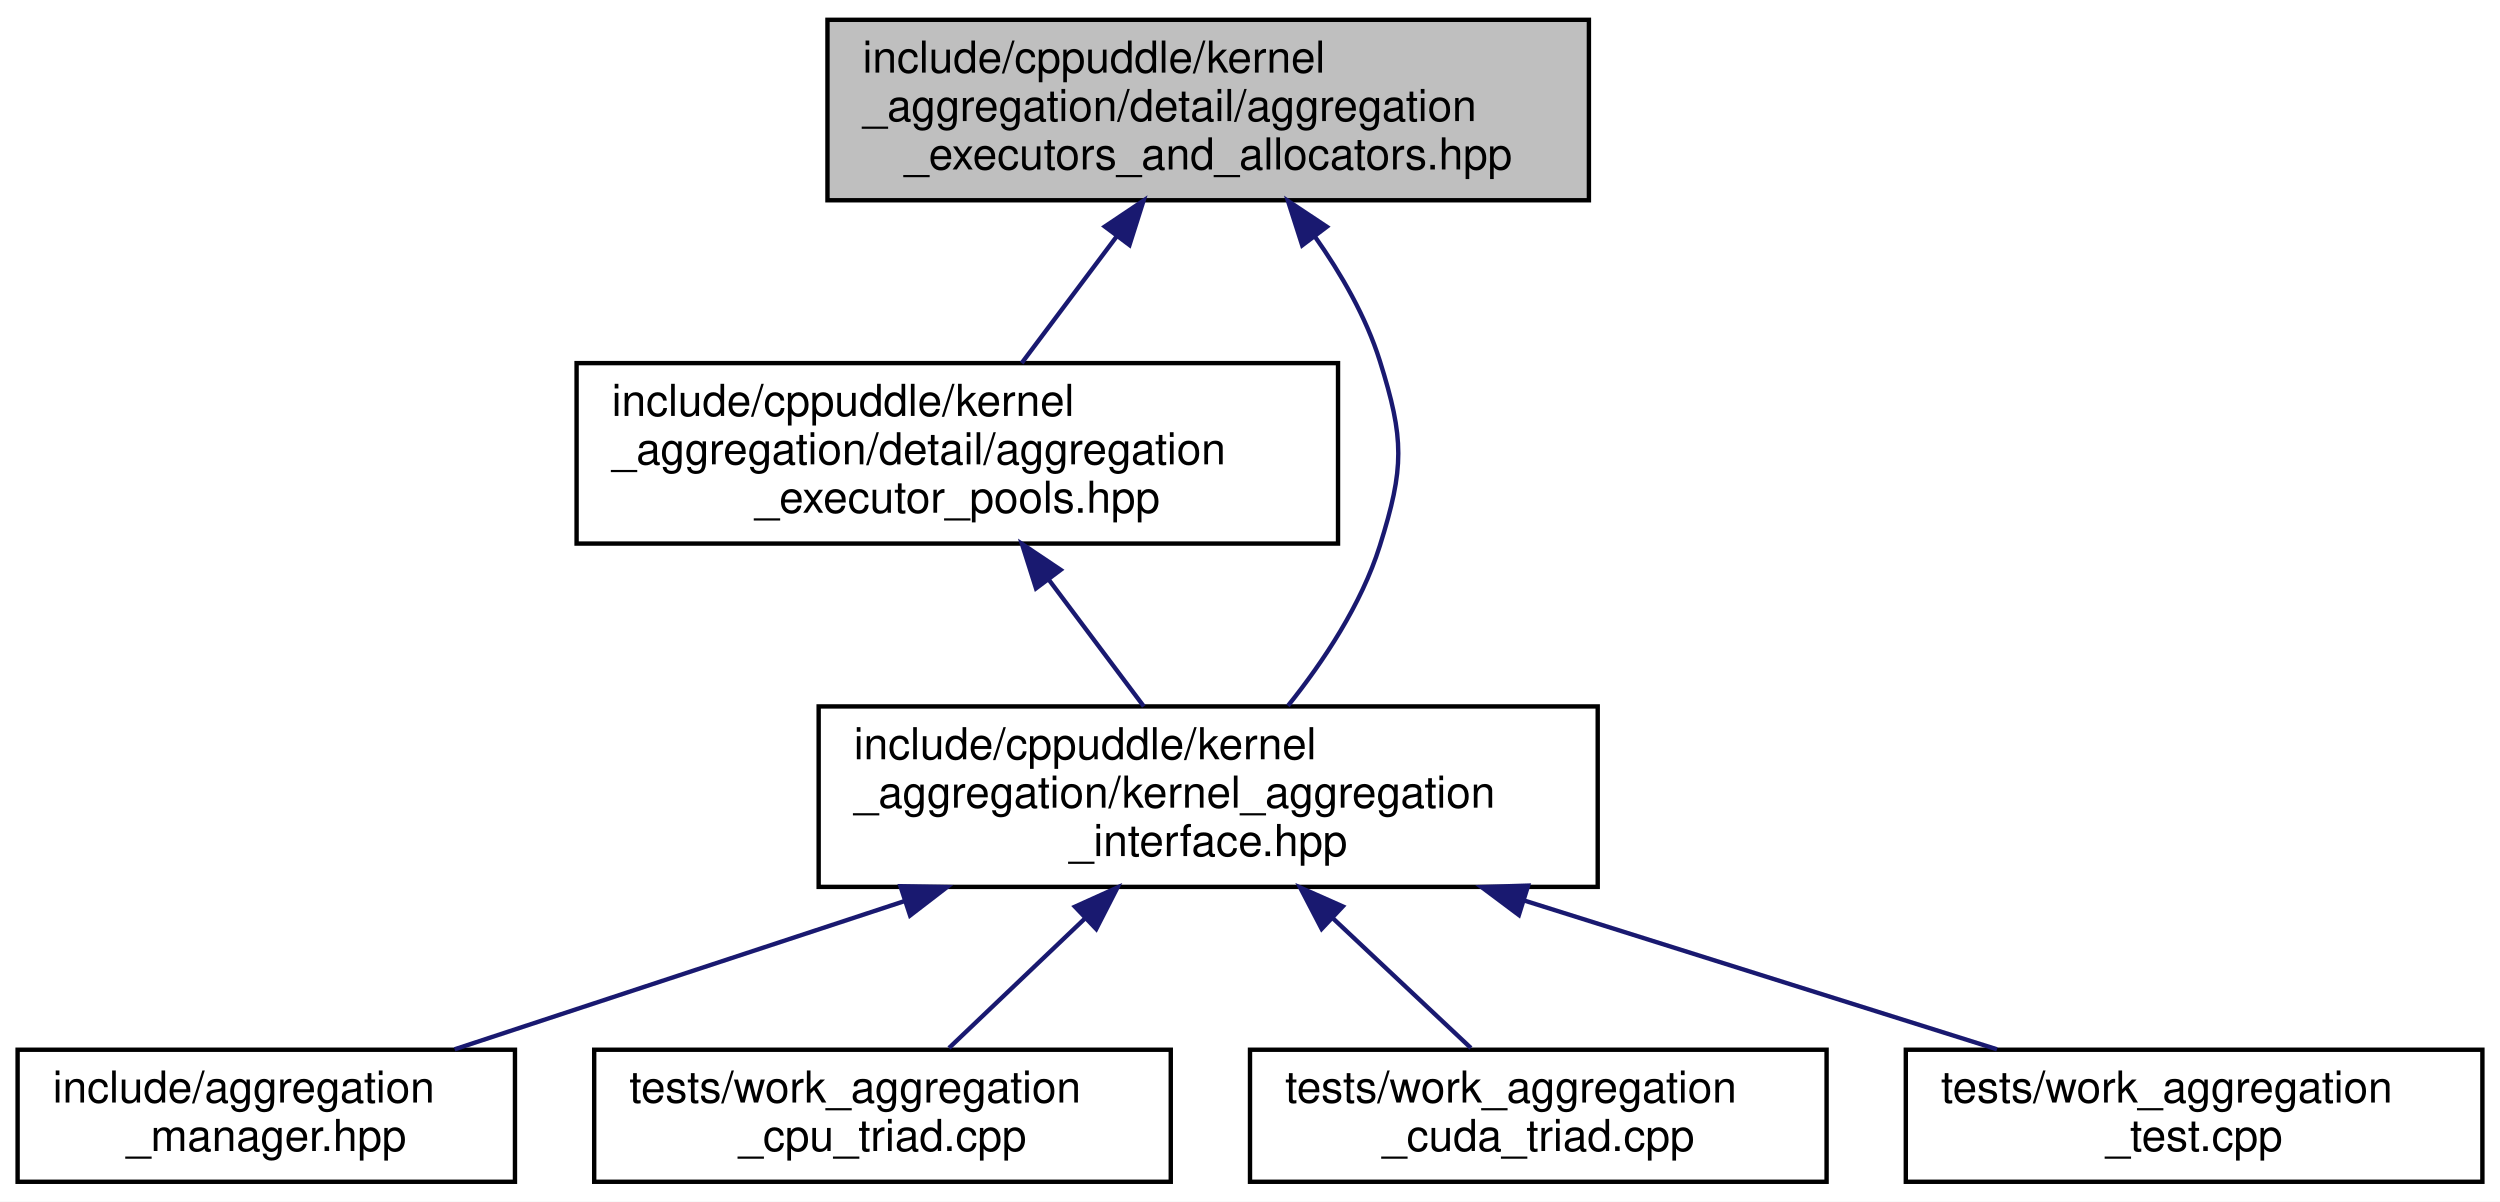
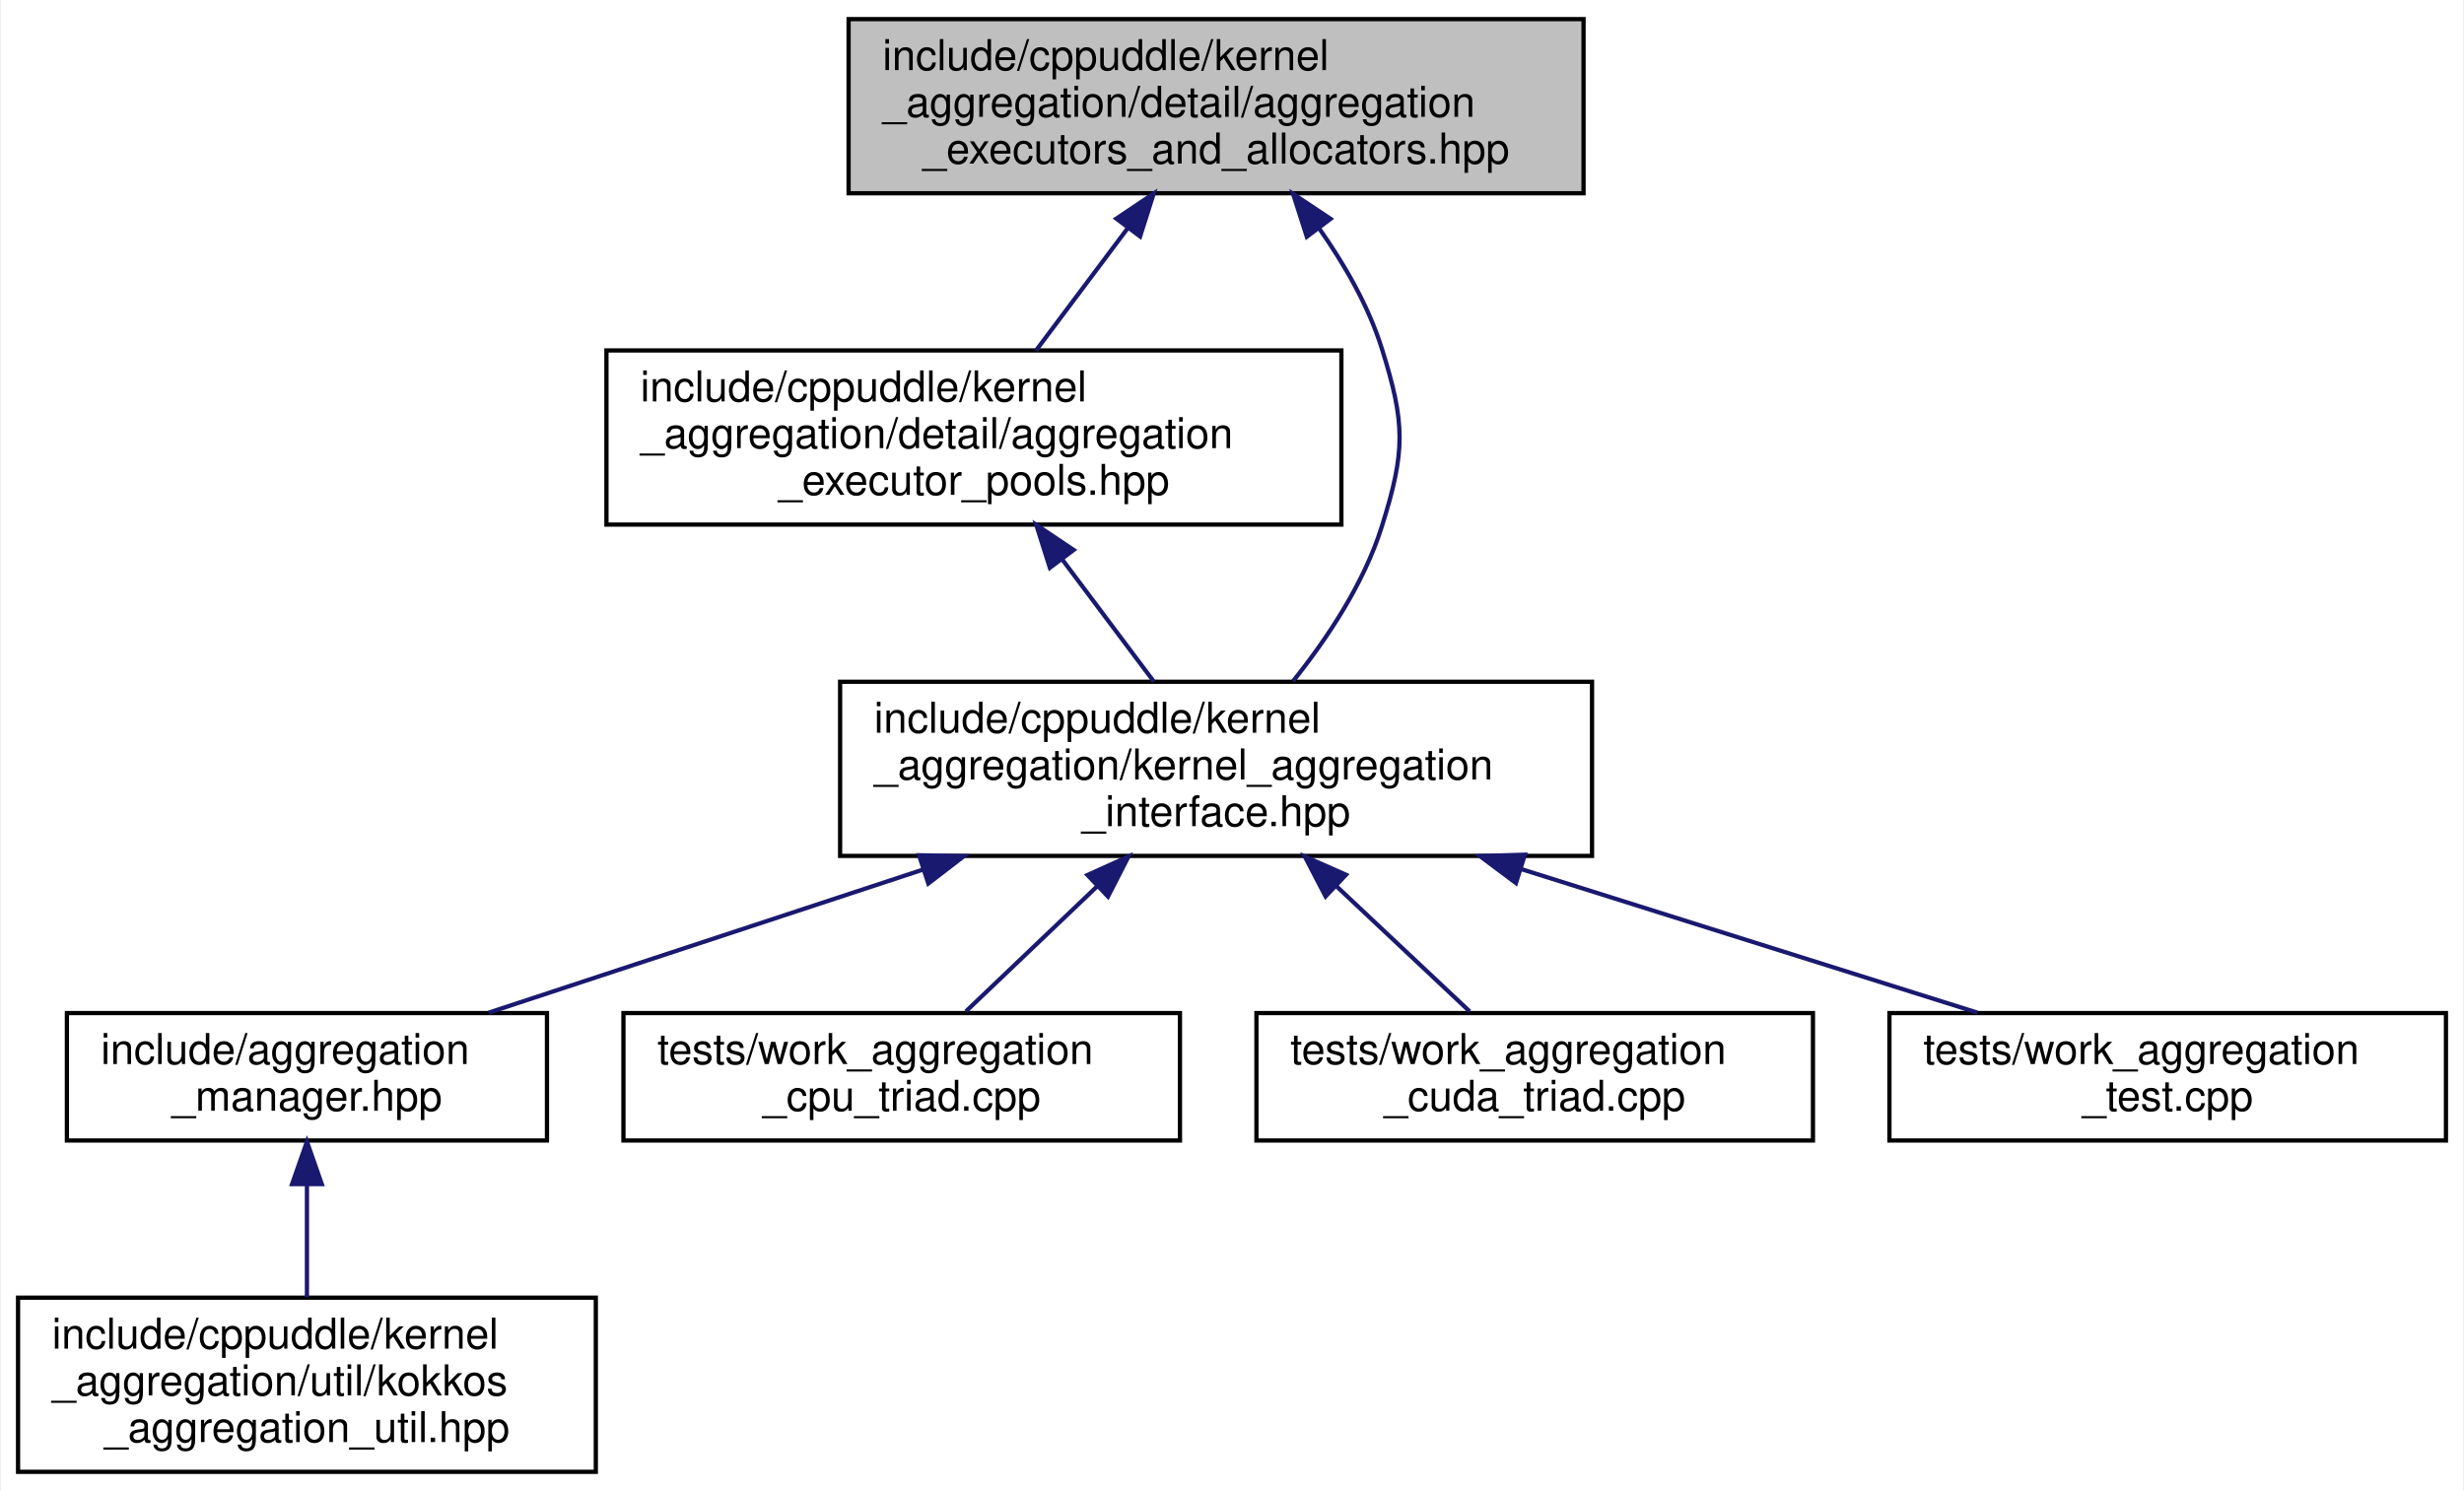
- <svg xmlns="http://www.w3.org/2000/svg" xmlns:xlink="http://www.w3.org/1999/xlink" width="568pt" height="273pt" viewBox="0.00 0.00 568.00 273.00">
-   <g id="graph0" class="graph" transform="scale(1 1) rotate(0) translate(4 269)">
-     <polygon fill="white" stroke="transparent" points="-4,4 -4,-269 564,-269 564,4 -4,4" />
+ <svg xmlns="http://www.w3.org/2000/svg" xmlns:xlink="http://www.w3.org/1999/xlink" width="580pt" height="351pt" viewBox="0.00 0.00 579.50 351.00">
+   <g id="graph0" class="graph" transform="scale(1 1) rotate(0) translate(4 347)">
+     <polygon fill="white" stroke="transparent" points="-4,4 -4,-347 575.5,-347 575.5,4 -4,4" />
    <g id="node1" class="node">
      <g id="a_node1">
        <a xlink:title=" ">
-           <polygon fill="#bfbfbf" stroke="black" points="184,-223.5 184,-264.5 357,-264.5 357,-223.5 184,-223.5" />
-           <text text-anchor="start" x="192" y="-252.5" font-family="Helvetica,sans-Serif" font-size="10.00">include/cppuddle/kernel</text>
-           <text text-anchor="start" x="192" y="-241.5" font-family="Helvetica,sans-Serif" font-size="10.00">_aggregation/detail/aggregation</text>
-           <text text-anchor="middle" x="270.5" y="-230.5" font-family="Helvetica,sans-Serif" font-size="10.00">_executors_and_allocators.hpp</text>
+           <polygon fill="#bfbfbf" stroke="black" points="195.5,-301.5 195.5,-342.5 368.5,-342.5 368.5,-301.5 195.5,-301.5" />
+           <text text-anchor="start" x="203.5" y="-330.5" font-family="Helvetica,sans-Serif" font-size="10.00">include/cppuddle/kernel</text>
+           <text text-anchor="start" x="203.5" y="-319.5" font-family="Helvetica,sans-Serif" font-size="10.00">_aggregation/detail/aggregation</text>
+           <text text-anchor="middle" x="282" y="-308.5" font-family="Helvetica,sans-Serif" font-size="10.00">_executors_and_allocators.hpp</text>
        </a>
      </g>
    </g>
    <g id="node2" class="node">
      <g id="a_node2">
        <a xlink:href="aggregation__executor__pools_8hpp.html" target="_top" xlink:title=" ">
-           <polygon fill="white" stroke="black" points="127,-145.5 127,-186.5 300,-186.5 300,-145.5 127,-145.5" />
-           <text text-anchor="start" x="135" y="-174.5" font-family="Helvetica,sans-Serif" font-size="10.00">include/cppuddle/kernel</text>
-           <text text-anchor="start" x="135" y="-163.5" font-family="Helvetica,sans-Serif" font-size="10.00">_aggregation/detail/aggregation</text>
-           <text text-anchor="middle" x="213.5" y="-152.5" font-family="Helvetica,sans-Serif" font-size="10.00">_executor_pools.hpp</text>
+           <polygon fill="white" stroke="black" points="138.5,-223.5 138.5,-264.5 311.5,-264.5 311.5,-223.5 138.5,-223.5" />
+           <text text-anchor="start" x="146.5" y="-252.5" font-family="Helvetica,sans-Serif" font-size="10.00">include/cppuddle/kernel</text>
+           <text text-anchor="start" x="146.5" y="-241.5" font-family="Helvetica,sans-Serif" font-size="10.00">_aggregation/detail/aggregation</text>
+           <text text-anchor="middle" x="225" y="-230.5" font-family="Helvetica,sans-Serif" font-size="10.00">_executor_pools.hpp</text>
        </a>
      </g>
    </g>
    <g id="edge1" class="edge">
-       <path fill="none" stroke="midnightblue" d="M249.75,-215.34C242.58,-205.78 234.7,-195.27 228.13,-186.51" />
-       <polygon fill="midnightblue" stroke="midnightblue" points="247.02,-217.53 255.82,-223.43 252.62,-213.33 247.02,-217.53" />
+       <path fill="none" stroke="midnightblue" d="M261.25,-293.34C254.08,-283.78 246.2,-273.27 239.63,-264.51" />
+       <polygon fill="midnightblue" stroke="midnightblue" points="258.52,-295.53 267.32,-301.43 264.12,-291.33 258.52,-295.53" />
    </g>
    <g id="node3" class="node">
      <g id="a_node3">
        <a xlink:href="kernel__aggregation__interface_8hpp.html" target="_top" xlink:title=" ">
-           <polygon fill="white" stroke="black" points="182,-67.5 182,-108.5 359,-108.5 359,-67.5 182,-67.5" />
-           <text text-anchor="start" x="190" y="-96.5" font-family="Helvetica,sans-Serif" font-size="10.00">include/cppuddle/kernel</text>
-           <text text-anchor="start" x="190" y="-85.5" font-family="Helvetica,sans-Serif" font-size="10.00">_aggregation/kernel_aggregation</text>
-           <text text-anchor="middle" x="270.5" y="-74.5" font-family="Helvetica,sans-Serif" font-size="10.00">_interface.hpp</text>
+           <polygon fill="white" stroke="black" points="193.5,-145.5 193.5,-186.5 370.5,-186.5 370.5,-145.5 193.5,-145.5" />
+           <text text-anchor="start" x="201.5" y="-174.5" font-family="Helvetica,sans-Serif" font-size="10.00">include/cppuddle/kernel</text>
+           <text text-anchor="start" x="201.5" y="-163.5" font-family="Helvetica,sans-Serif" font-size="10.00">_aggregation/kernel_aggregation</text>
+           <text text-anchor="middle" x="282" y="-152.5" font-family="Helvetica,sans-Serif" font-size="10.00">_interface.hpp</text>
+         </a>
+       </g>
+     </g>
+     <g id="edge8" class="edge">
+       <path fill="none" stroke="midnightblue" d="M306.21,-293.3C312.23,-284.78 317.86,-275 321,-265 326.59,-247.19 326.59,-240.81 321,-223 316.81,-209.66 308.2,-196.72 300.13,-186.65" />
+       <polygon fill="midnightblue" stroke="midnightblue" points="303.36,-291.26 300.13,-301.35 308.95,-295.48 303.36,-291.26" />
+     </g>
+     <g id="edge2" class="edge">
+       <path fill="none" stroke="midnightblue" d="M245.75,-215.34C252.92,-205.78 260.8,-195.27 267.37,-186.51" />
+       <polygon fill="midnightblue" stroke="midnightblue" points="242.88,-213.33 239.68,-223.43 248.48,-217.53 242.88,-213.33" />
+     </g>
+     <g id="node4" class="node">
+       <g id="a_node4">
+         <a xlink:href="aggregation__manager_8hpp.html" target="_top" xlink:title=" ">
+           <polygon fill="white" stroke="black" points="11.5,-78.5 11.5,-108.5 124.5,-108.5 124.5,-78.5 11.5,-78.5" />
+           <text text-anchor="start" x="19.5" y="-96.5" font-family="Helvetica,sans-Serif" font-size="10.00">include/aggregation</text>
+           <text text-anchor="middle" x="68" y="-85.5" font-family="Helvetica,sans-Serif" font-size="10.00">_manager.hpp</text>
+         </a>
+       </g>
+     </g>
+     <g id="edge3" class="edge">
+       <path fill="none" stroke="midnightblue" d="M212.91,-142.24C179.31,-131.17 139.99,-118.22 110.79,-108.6" />
+       <polygon fill="midnightblue" stroke="midnightblue" points="212.08,-145.65 222.67,-145.46 214.27,-139 212.08,-145.65" />
+     </g>
+     <g id="node6" class="node">
+       <g id="a_node6">
+         <a xlink:href="work__aggregation__cpu__triad_8cpp.html" target="_top" xlink:title=" ">
+           <polygon fill="white" stroke="black" points="142.5,-78.5 142.5,-108.5 273.5,-108.5 273.5,-78.5 142.5,-78.5" />
+           <text text-anchor="start" x="150.5" y="-96.5" font-family="Helvetica,sans-Serif" font-size="10.00">tests/work_aggregation</text>
+           <text text-anchor="middle" x="208" y="-85.5" font-family="Helvetica,sans-Serif" font-size="10.00">_cpu_triad.cpp</text>
+         </a>
+       </g>
+     </g>
+     <g id="edge5" class="edge">
+       <path fill="none" stroke="midnightblue" d="M253.98,-138.31C243.5,-128.32 231.99,-117.35 223.11,-108.89" />
+       <polygon fill="midnightblue" stroke="midnightblue" points="251.73,-141 261.39,-145.36 256.56,-135.93 251.73,-141" />
+     </g>
+     <g id="node7" class="node">
+       <g id="a_node7">
+         <a xlink:href="work__aggregation__cuda__triad_8cpp.html" target="_top" xlink:title=" ">
+           <polygon fill="white" stroke="black" points="291.5,-78.5 291.5,-108.5 422.5,-108.5 422.5,-78.5 291.5,-78.5" />
+           <text text-anchor="start" x="299.5" y="-96.5" font-family="Helvetica,sans-Serif" font-size="10.00">tests/work_aggregation</text>
+           <text text-anchor="middle" x="357" y="-85.5" font-family="Helvetica,sans-Serif" font-size="10.00">_cuda_triad.cpp</text>
+         </a>
+       </g>
+     </g>
+     <g id="edge6" class="edge">
+       <path fill="none" stroke="midnightblue" d="M310.39,-138.31C321.02,-128.32 332.69,-117.35 341.69,-108.89" />
+       <polygon fill="midnightblue" stroke="midnightblue" points="307.78,-135.96 302.89,-145.36 312.58,-141.06 307.78,-135.96" />
+     </g>
+     <g id="node8" class="node">
+       <g id="a_node8">
+         <a xlink:href="work__aggregation__test_8cpp.html" target="_top" xlink:title=" ">
+           <polygon fill="white" stroke="black" points="440.5,-78.5 440.5,-108.5 571.5,-108.5 571.5,-78.5 440.5,-78.5" />
+           <text text-anchor="start" x="448.5" y="-96.5" font-family="Helvetica,sans-Serif" font-size="10.00">tests/work_aggregation</text>
+           <text text-anchor="middle" x="506" y="-85.5" font-family="Helvetica,sans-Serif" font-size="10.00">_test.cpp</text>
        </a>
      </g>
    </g>
    <g id="edge7" class="edge">
-       <path fill="none" stroke="midnightblue" d="M294.71,-215.3C300.73,-206.78 306.36,-197 309.5,-187 315.09,-169.19 315.09,-162.81 309.5,-145 305.31,-131.66 296.7,-118.72 288.63,-108.65" />
-       <polygon fill="midnightblue" stroke="midnightblue" points="291.86,-213.26 288.63,-223.35 297.45,-217.48 291.86,-213.26" />
-     </g>
-     <g id="edge2" class="edge">
-       <path fill="none" stroke="midnightblue" d="M234.25,-137.34C241.42,-127.78 249.3,-117.27 255.87,-108.51" />
-       <polygon fill="midnightblue" stroke="midnightblue" points="231.38,-135.33 228.18,-145.43 236.98,-139.53 231.38,-135.33" />
-     </g>
-     <g id="node4" class="node">
-       <g id="a_node4">
-         <a xlink:href="aggregation__manager_8hpp.html" target="_top" xlink:title=" ">
-           <polygon fill="white" stroke="black" points="0,-0.5 0,-30.5 113,-30.5 113,-0.5 0,-0.5" />
-           <text text-anchor="start" x="8" y="-18.5" font-family="Helvetica,sans-Serif" font-size="10.00">include/aggregation</text>
-           <text text-anchor="middle" x="56.5" y="-7.5" font-family="Helvetica,sans-Serif" font-size="10.00">_manager.hpp</text>
-         </a>
-       </g>
-     </g>
-     <g id="edge3" class="edge">
-       <path fill="none" stroke="midnightblue" d="M201.41,-64.24C167.81,-53.17 128.49,-40.22 99.29,-30.6" />
-       <polygon fill="midnightblue" stroke="midnightblue" points="200.58,-67.65 211.17,-67.46 202.77,-61 200.58,-67.65" />
+       <path fill="none" stroke="midnightblue" d="M353.87,-142.38C389.13,-131.28 430.52,-118.26 461.21,-108.6" />
+       <polygon fill="midnightblue" stroke="midnightblue" points="352.59,-139.11 344.1,-145.46 354.69,-145.79 352.59,-139.11" />
    </g>
    <g id="node5" class="node">
      <g id="a_node5">
-         <a xlink:href="work__aggregation__cpu__triad_8cpp.html" target="_top" xlink:title=" ">
-           <polygon fill="white" stroke="black" points="131,-0.5 131,-30.5 262,-30.5 262,-0.5 131,-0.5" />
-           <text text-anchor="start" x="139" y="-18.5" font-family="Helvetica,sans-Serif" font-size="10.00">tests/work_aggregation</text>
-           <text text-anchor="middle" x="196.5" y="-7.5" font-family="Helvetica,sans-Serif" font-size="10.00">_cpu_triad.cpp</text>
+         <a xlink:href="kokkos__aggregation__util_8hpp.html" target="_top" xlink:title=" ">
+           <polygon fill="white" stroke="black" points="0,-0.5 0,-41.5 136,-41.5 136,-0.5 0,-0.5" />
+           <text text-anchor="start" x="8" y="-29.5" font-family="Helvetica,sans-Serif" font-size="10.00">include/cppuddle/kernel</text>
+           <text text-anchor="start" x="8" y="-18.5" font-family="Helvetica,sans-Serif" font-size="10.00">_aggregation/util/kokkos</text>
+           <text text-anchor="middle" x="68" y="-7.5" font-family="Helvetica,sans-Serif" font-size="10.00">_aggregation_util.hpp</text>
        </a>
      </g>
    </g>
    <g id="edge4" class="edge">
-       <path fill="none" stroke="midnightblue" d="M242.48,-60.31C232,-50.32 220.49,-39.35 211.61,-30.89" />
-       <polygon fill="midnightblue" stroke="midnightblue" points="240.23,-63 249.89,-67.36 245.06,-57.93 240.23,-63" />
-     </g>
-     <g id="node6" class="node">
-       <g id="a_node6">
-         <a xlink:href="work__aggregation__cuda__triad_8cpp.html" target="_top" xlink:title=" ">
-           <polygon fill="white" stroke="black" points="280,-0.5 280,-30.5 411,-30.5 411,-0.5 280,-0.5" />
-           <text text-anchor="start" x="288" y="-18.5" font-family="Helvetica,sans-Serif" font-size="10.00">tests/work_aggregation</text>
-           <text text-anchor="middle" x="345.5" y="-7.5" font-family="Helvetica,sans-Serif" font-size="10.00">_cuda_triad.cpp</text>
-         </a>
-       </g>
-     </g>
-     <g id="edge5" class="edge">
-       <path fill="none" stroke="midnightblue" d="M298.89,-60.31C309.52,-50.32 321.19,-39.35 330.19,-30.89" />
-       <polygon fill="midnightblue" stroke="midnightblue" points="296.28,-57.96 291.39,-67.36 301.08,-63.06 296.28,-57.96" />
-     </g>
-     <g id="node7" class="node">
-       <g id="a_node7">
-         <a xlink:href="work__aggregation__test_8cpp.html" target="_top" xlink:title=" ">
-           <polygon fill="white" stroke="black" points="429,-0.5 429,-30.5 560,-30.5 560,-0.5 429,-0.5" />
-           <text text-anchor="start" x="437" y="-18.5" font-family="Helvetica,sans-Serif" font-size="10.00">tests/work_aggregation</text>
-           <text text-anchor="middle" x="494.5" y="-7.5" font-family="Helvetica,sans-Serif" font-size="10.00">_test.cpp</text>
-         </a>
-       </g>
-     </g>
-     <g id="edge6" class="edge">
-       <path fill="none" stroke="midnightblue" d="M342.37,-64.38C377.63,-53.28 419.02,-40.26 449.71,-30.6" />
-       <polygon fill="midnightblue" stroke="midnightblue" points="341.09,-61.11 332.6,-67.46 343.19,-67.79 341.09,-61.11" />
+       <path fill="none" stroke="midnightblue" d="M68,-67.98C68,-59.35 68,-49.76 68,-41.59" />
+       <polygon fill="midnightblue" stroke="midnightblue" points="64.5,-68.23 68,-78.23 71.5,-68.23 64.5,-68.23" />
    </g>
  </g>
</svg>
